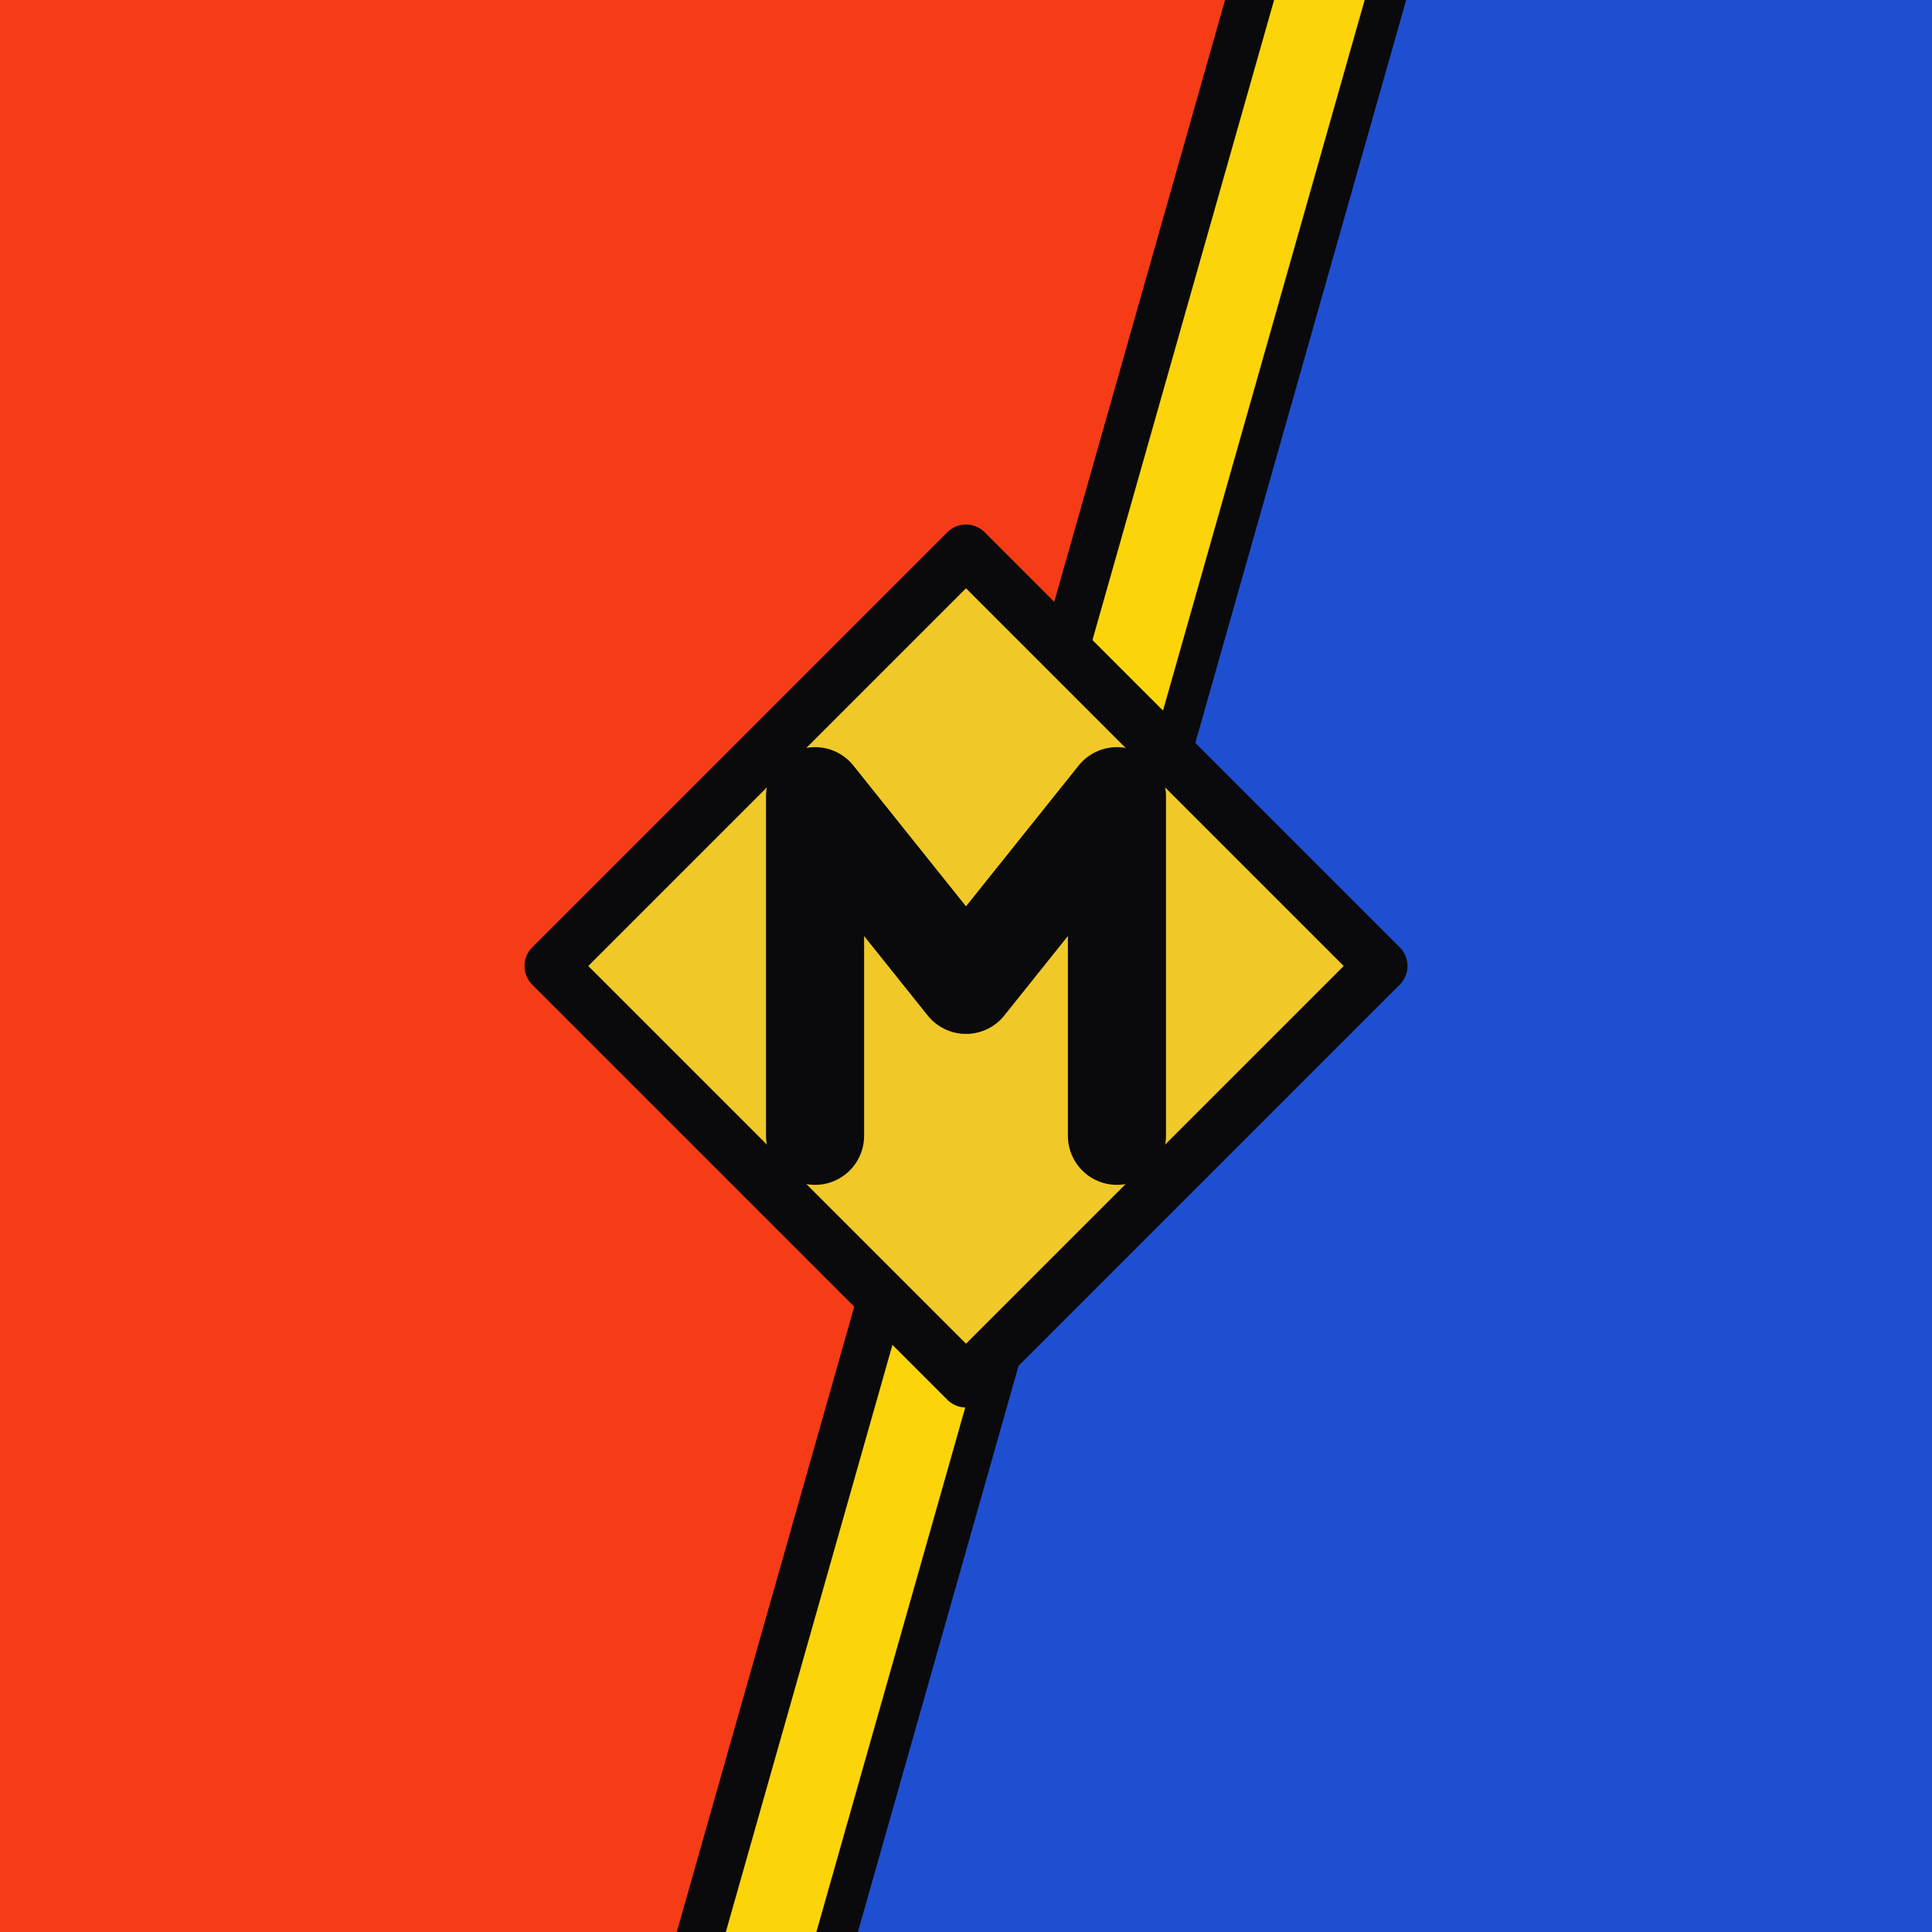
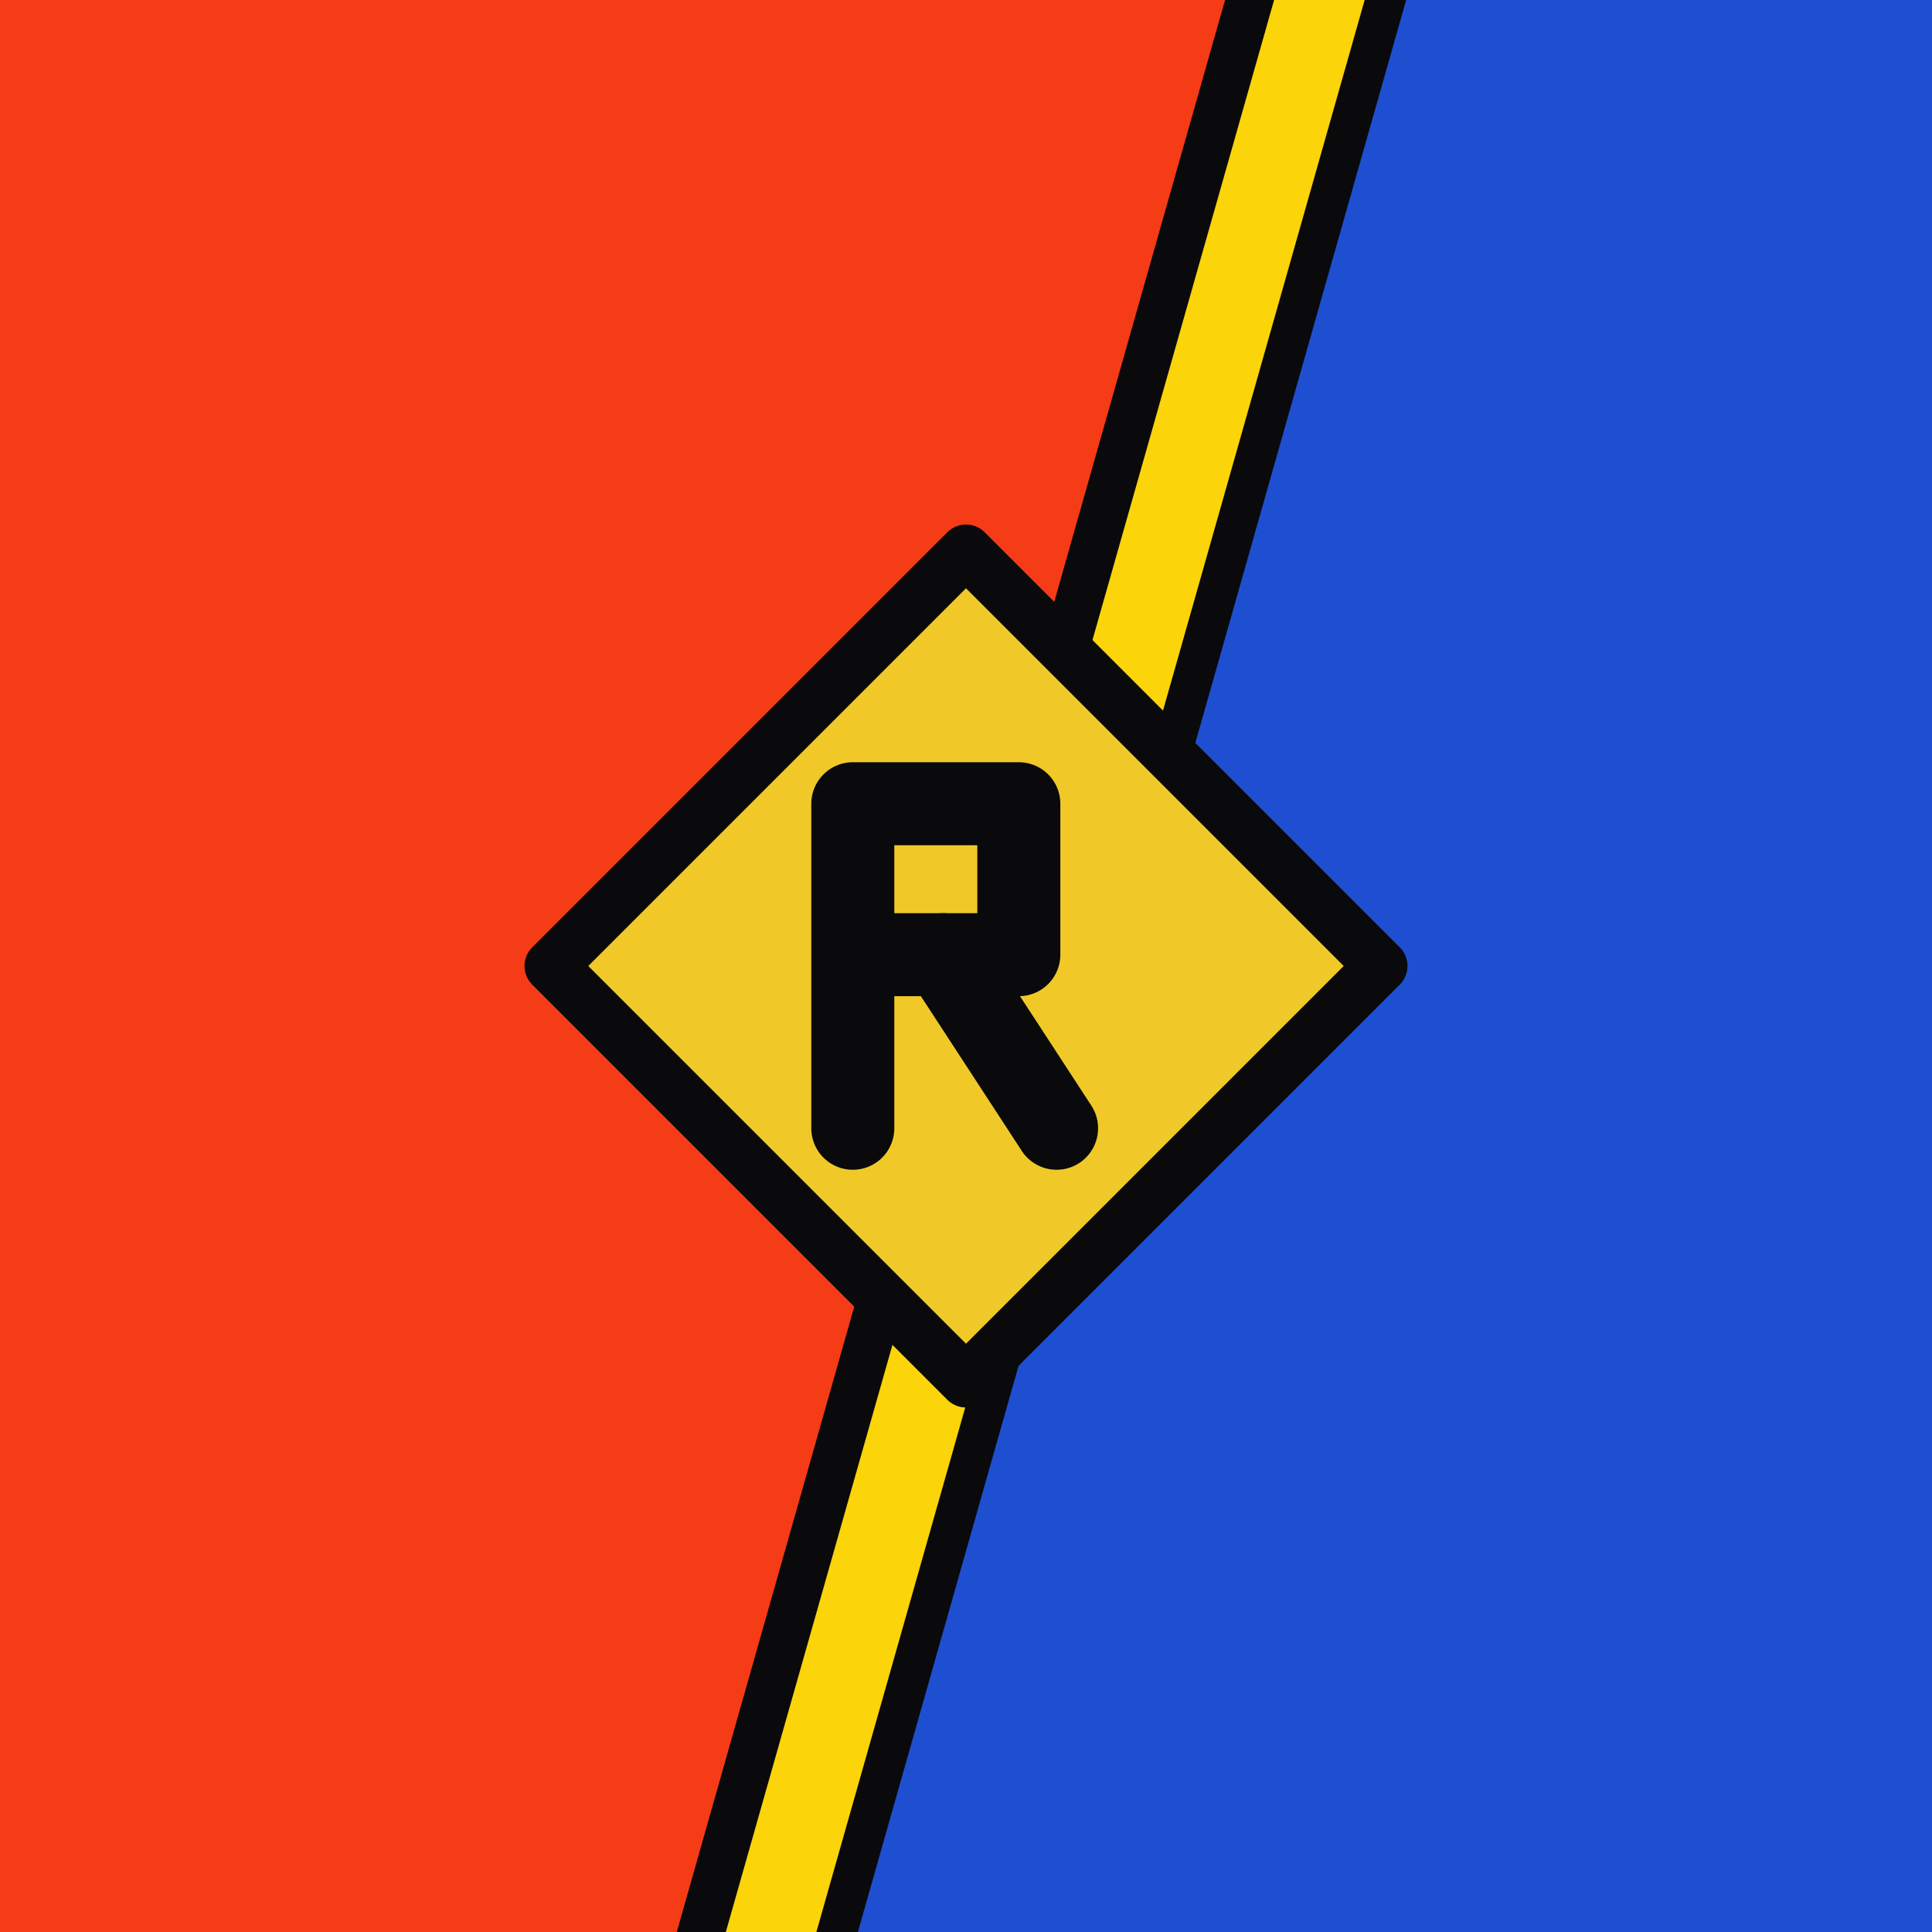
<svg xmlns="http://www.w3.org/2000/svg" width="512" height="512" viewBox="0 0 512 512">
  <rect width="512" height="512" fill="#F53C17" />
  <polygon points="360,0 512,0 512,512 192,512" fill="#1F4FD1" />
  <polygon points="384,-40 336,-40 168,552 216,552" fill="#0A0A0C" />
  <polygon points="373,-40 349,-40 181,552 205,552" fill="#FBD409" />
  <polygon points="256,146 366,256 256,366 146,256" fill="#F0C928" stroke="#0A0A0C" stroke-width="14" stroke-linejoin="round" />
-   <polyline points="216,301 216,211 256,261 296,211 296,301" fill="none" stroke="#0A0A0C" stroke-width="26" stroke-linejoin="round" stroke-linecap="round" />
+   <polyline points="226,299 226,213 270,213 270,253 226,253" fill="none" stroke="#0A0A0C" stroke-width="22" stroke-linejoin="round" stroke-linecap="round" />
+   <polyline points="250,253 280,299" fill="none" stroke="#0A0A0C" stroke-width="22" stroke-linecap="round" />
</svg>
